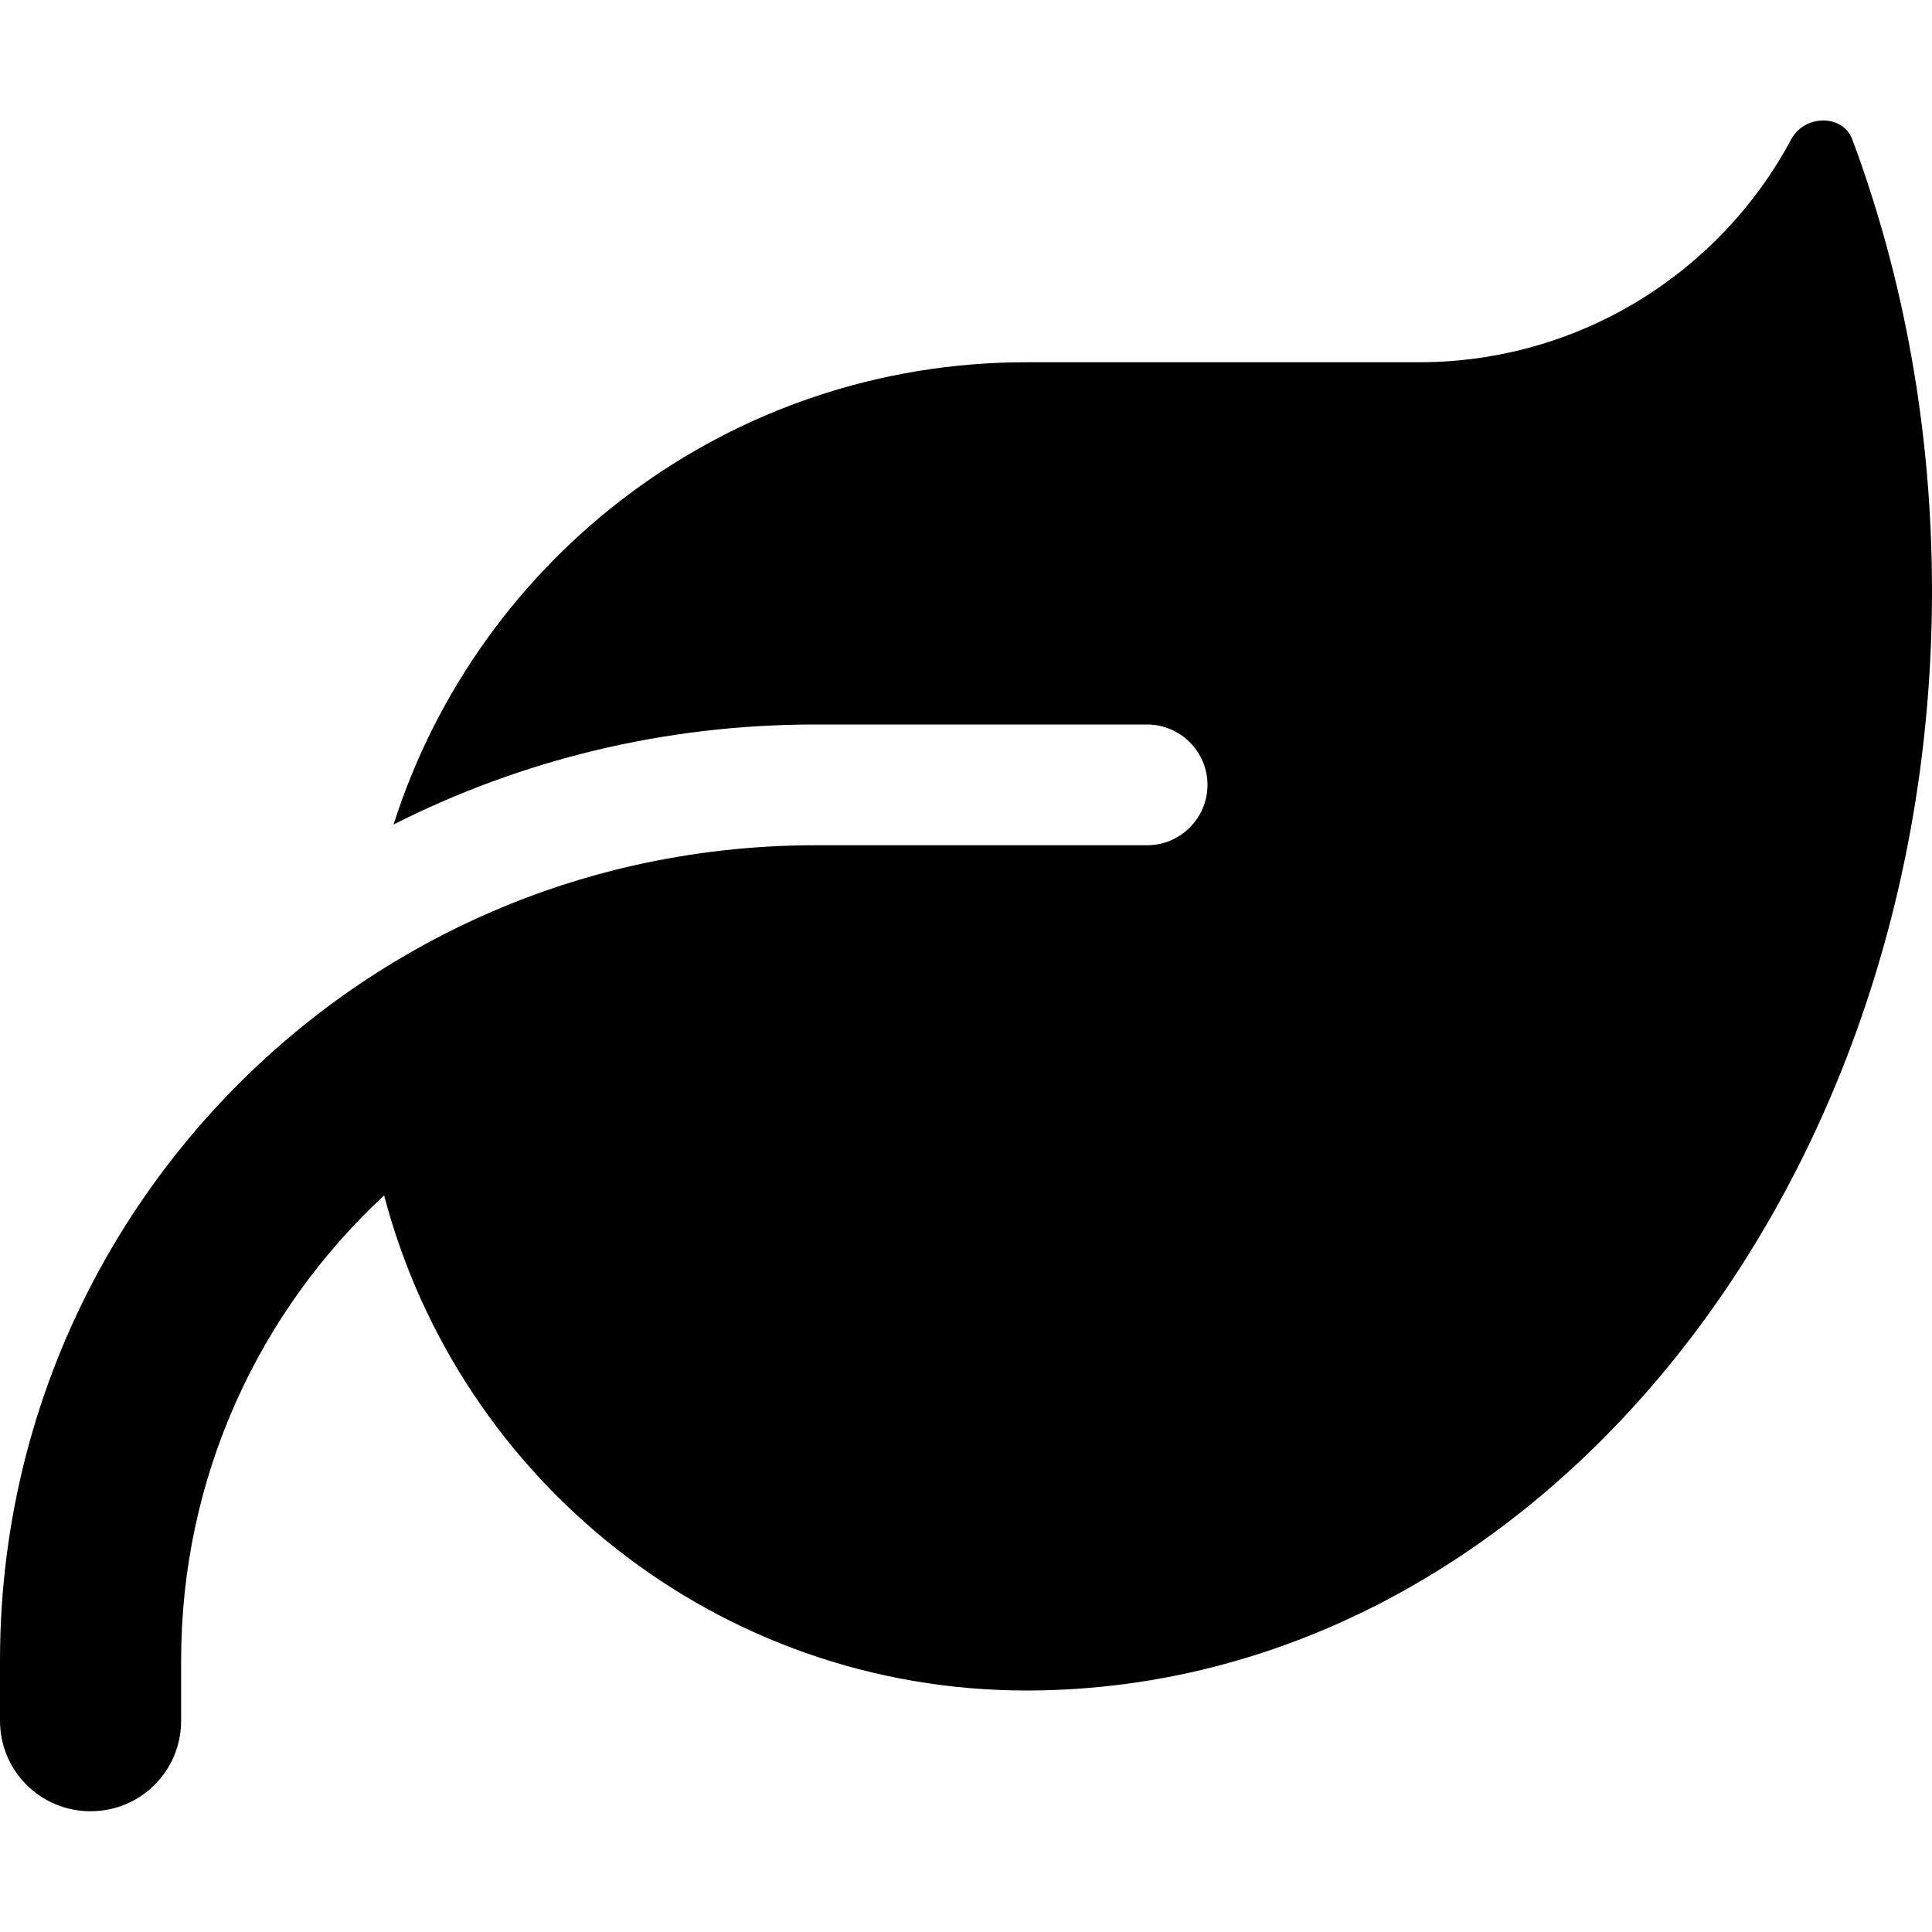
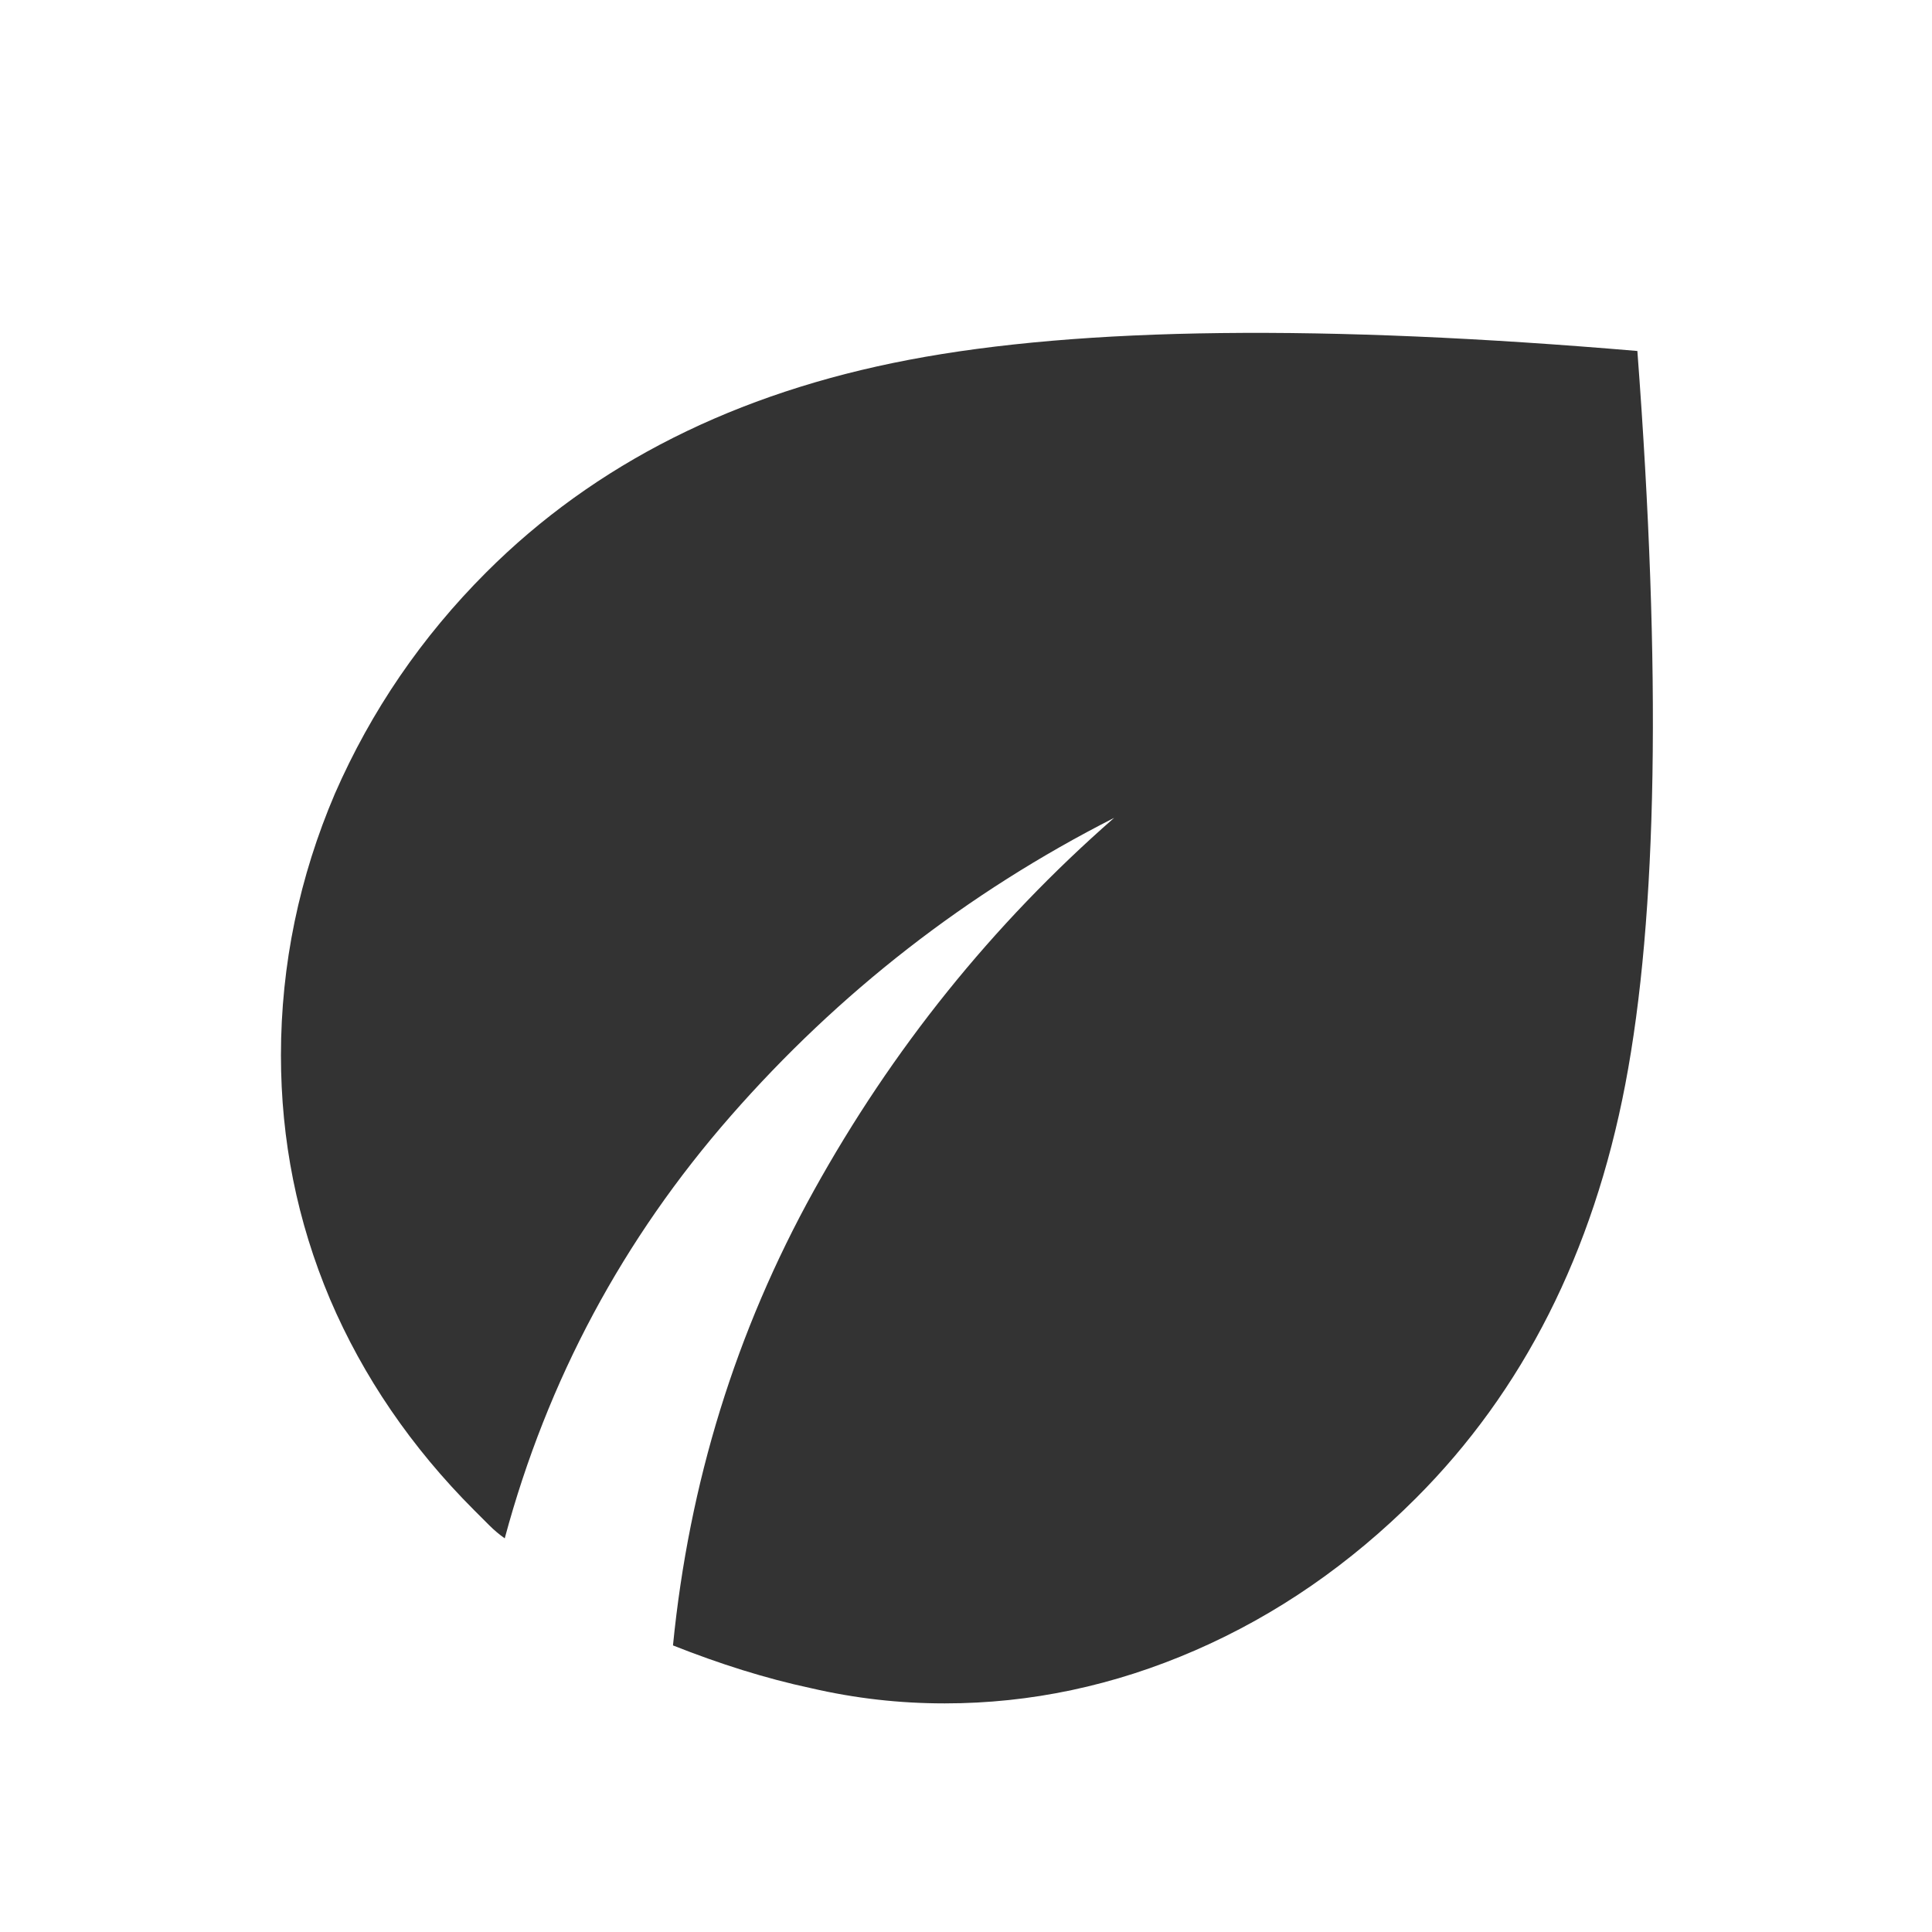
- <svg xmlns="http://www.w3.org/2000/svg" viewBox="0 0 512 512">
-   <path d="M272 96c-78.6 0-145.1 51.5-167.7 122.5c33.6-17 71.5-26.5 111.7-26.5h88c8.8 0 16 7.2 16 16s-7.2 16-16 16H288 216s0 0 0 0c-16.6 0-32.7 1.9-48.3 5.4c-25.9 5.9-49.9 16.4-71.4 30.7c0 0 0 0 0 0C38.3 298.8 0 364.9 0 440v16c0 13.3 10.7 24 24 24s24-10.7 24-24V440c0-48.7 20.7-92.5 53.8-123.2C121.6 392.3 190.3 448 272 448l1 0c132.1-.7 239-130.9 239-291.4c0-42.6-7.5-83.1-21.1-119.6c-2.6-6.9-12.7-6.6-16.2-.1C455.9 72.1 418.7 96 376 96L272 96z" />
+ <svg xmlns="http://www.w3.org/2000/svg" id="Layer_1" data-name="Layer 1" viewBox="0 0 24 24">
+   <defs>
+     <style>
+       .cls-1 {
+         fill: #333;
+       }
+     </style>
+   </defs>
+   <path class="cls-1" d="M11.73,21.16c-.55,0-1.1-.06-1.66-.19-.56-.12-1.13-.3-1.71-.53.2-2.02.78-3.9,1.75-5.65s2.21-3.3,3.73-4.63c-1.83.93-3.42,2.17-4.76,3.7-1.34,1.53-2.28,3.28-2.81,5.25-.07-.05-.13-.1-.19-.16l-.19-.19c-.78-.78-1.38-1.66-1.79-2.62-.41-.97-.61-1.98-.61-3.03,0-1.13.23-2.22.67-3.25.45-1.03,1.08-1.95,1.88-2.75,1.35-1.35,3.1-2.23,5.25-2.64,2.15-.41,5.17-.44,9.05-.11.3,3.98.25,7.02-.15,9.11-.4,2.09-1.27,3.81-2.6,5.14-.82.82-1.73,1.45-2.74,1.89-1.01.44-2.05.66-3.11.66Z" />
</svg>
